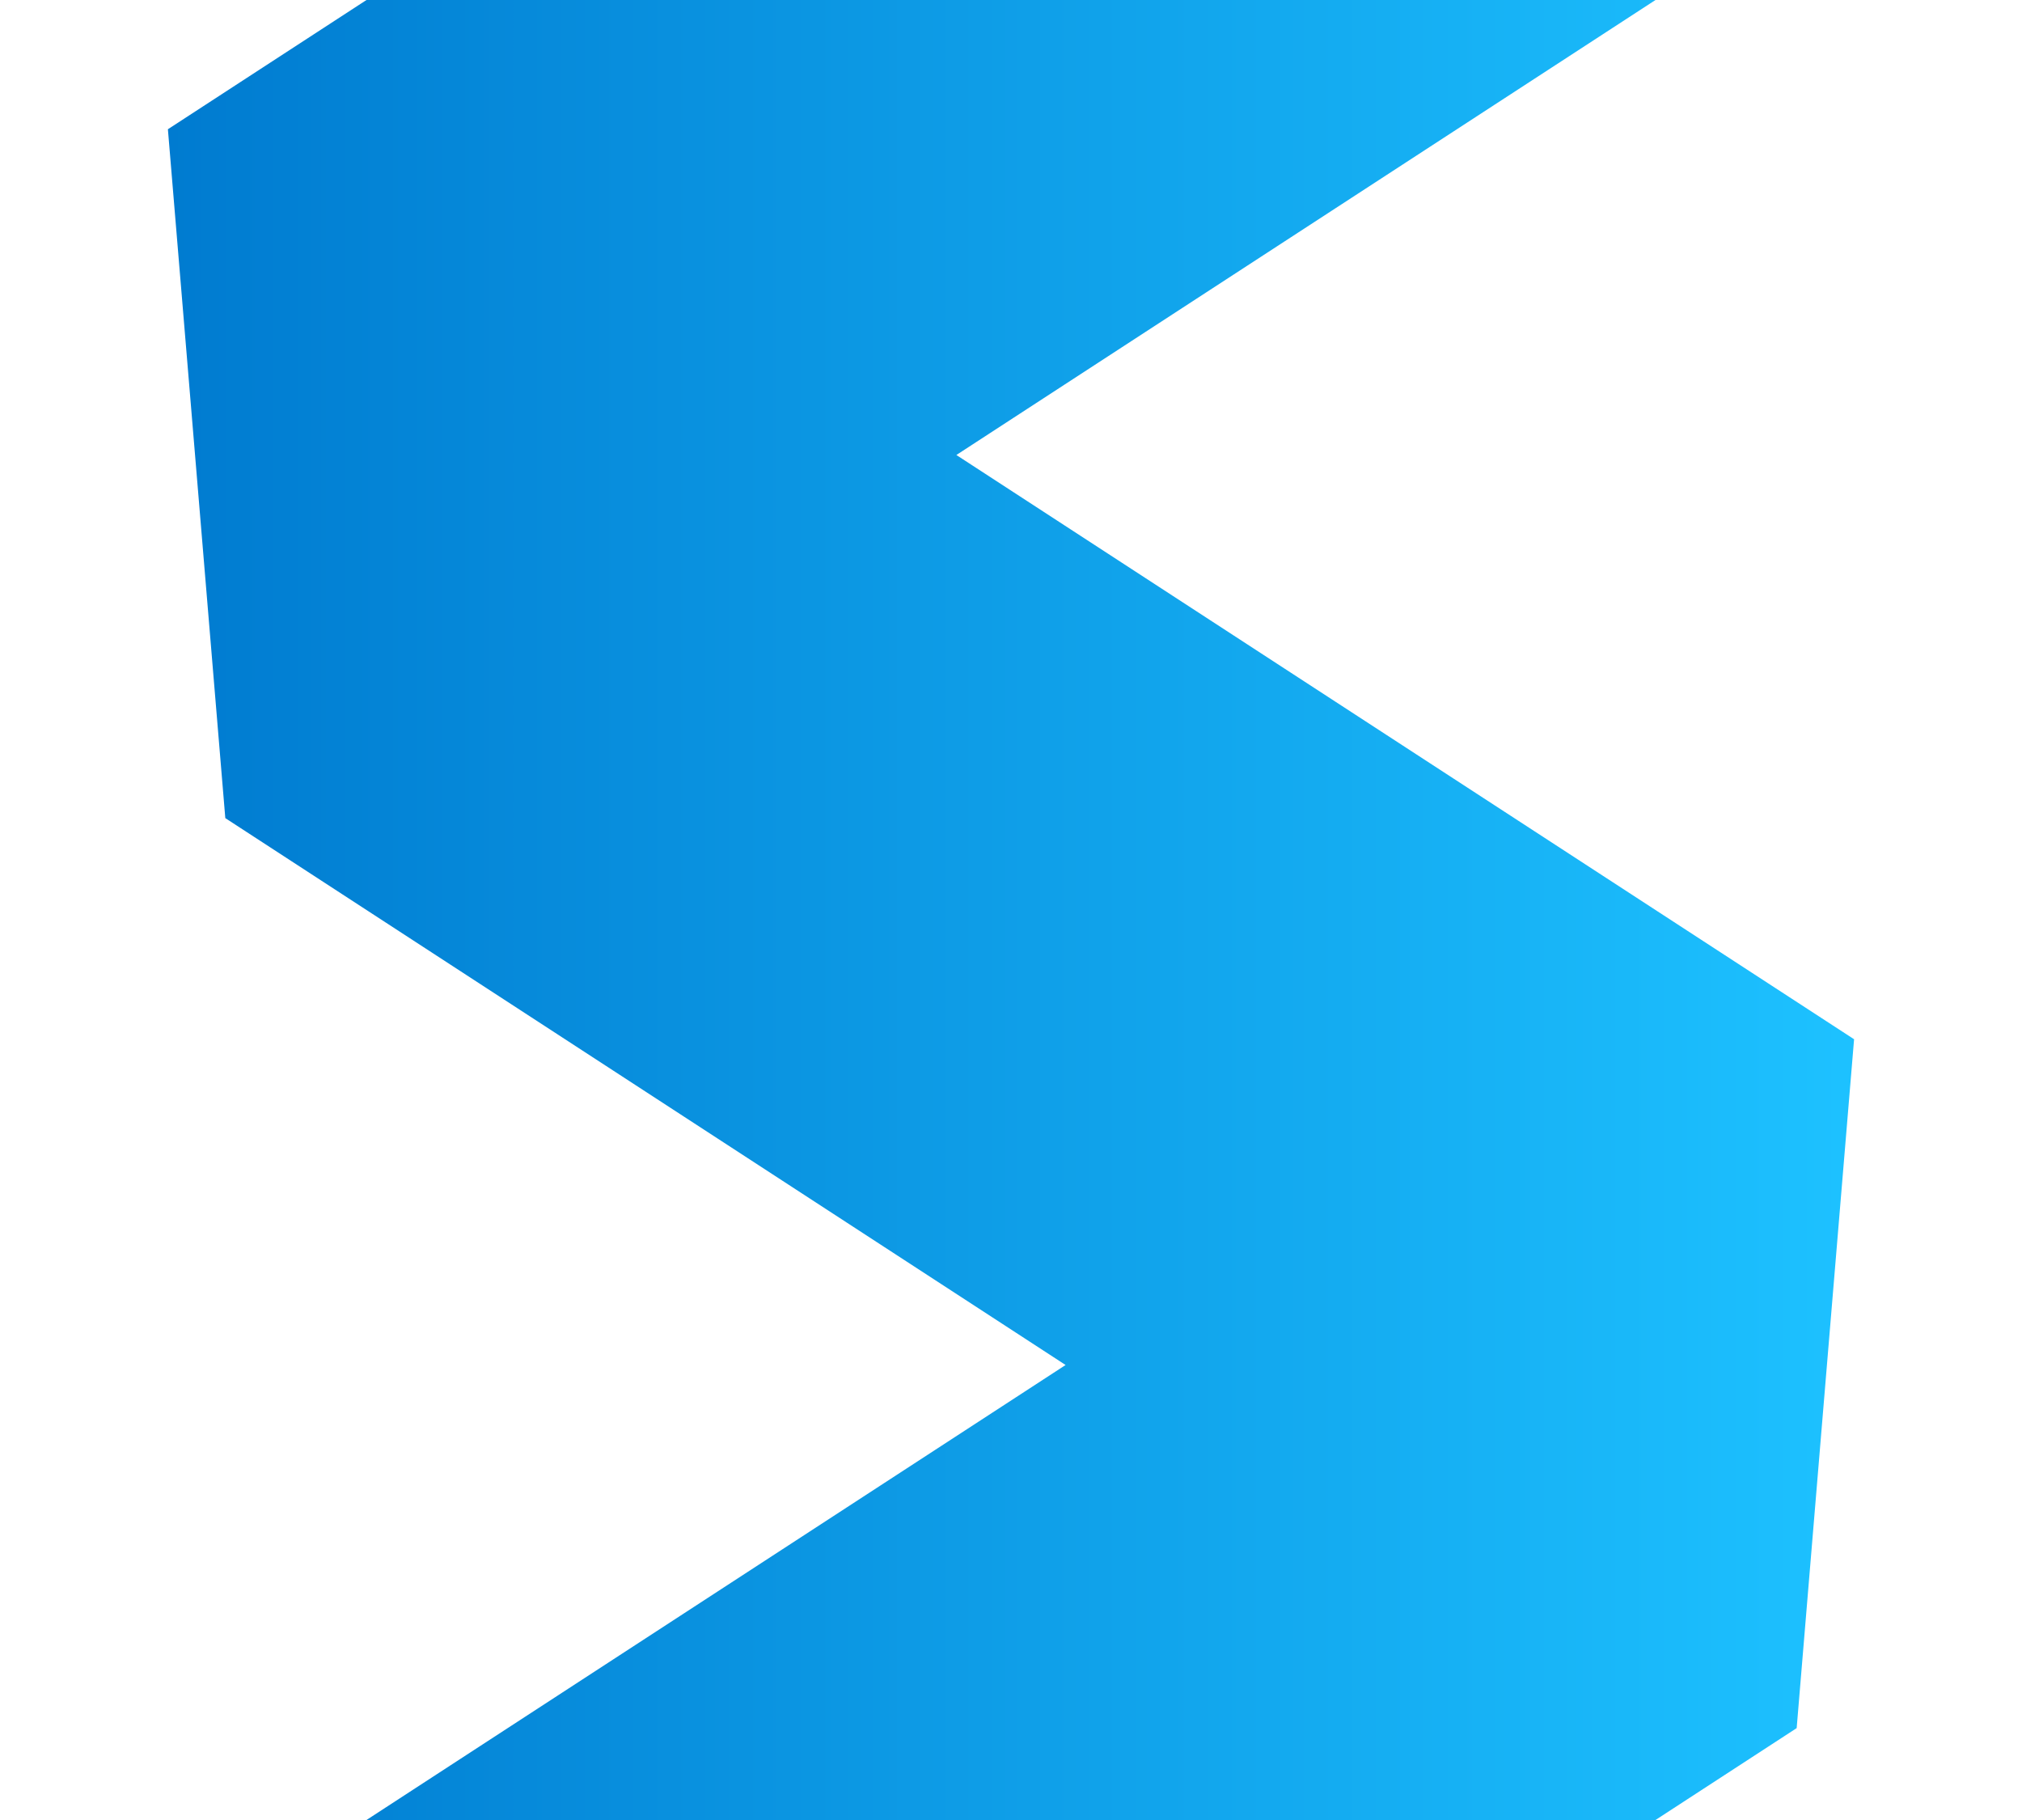
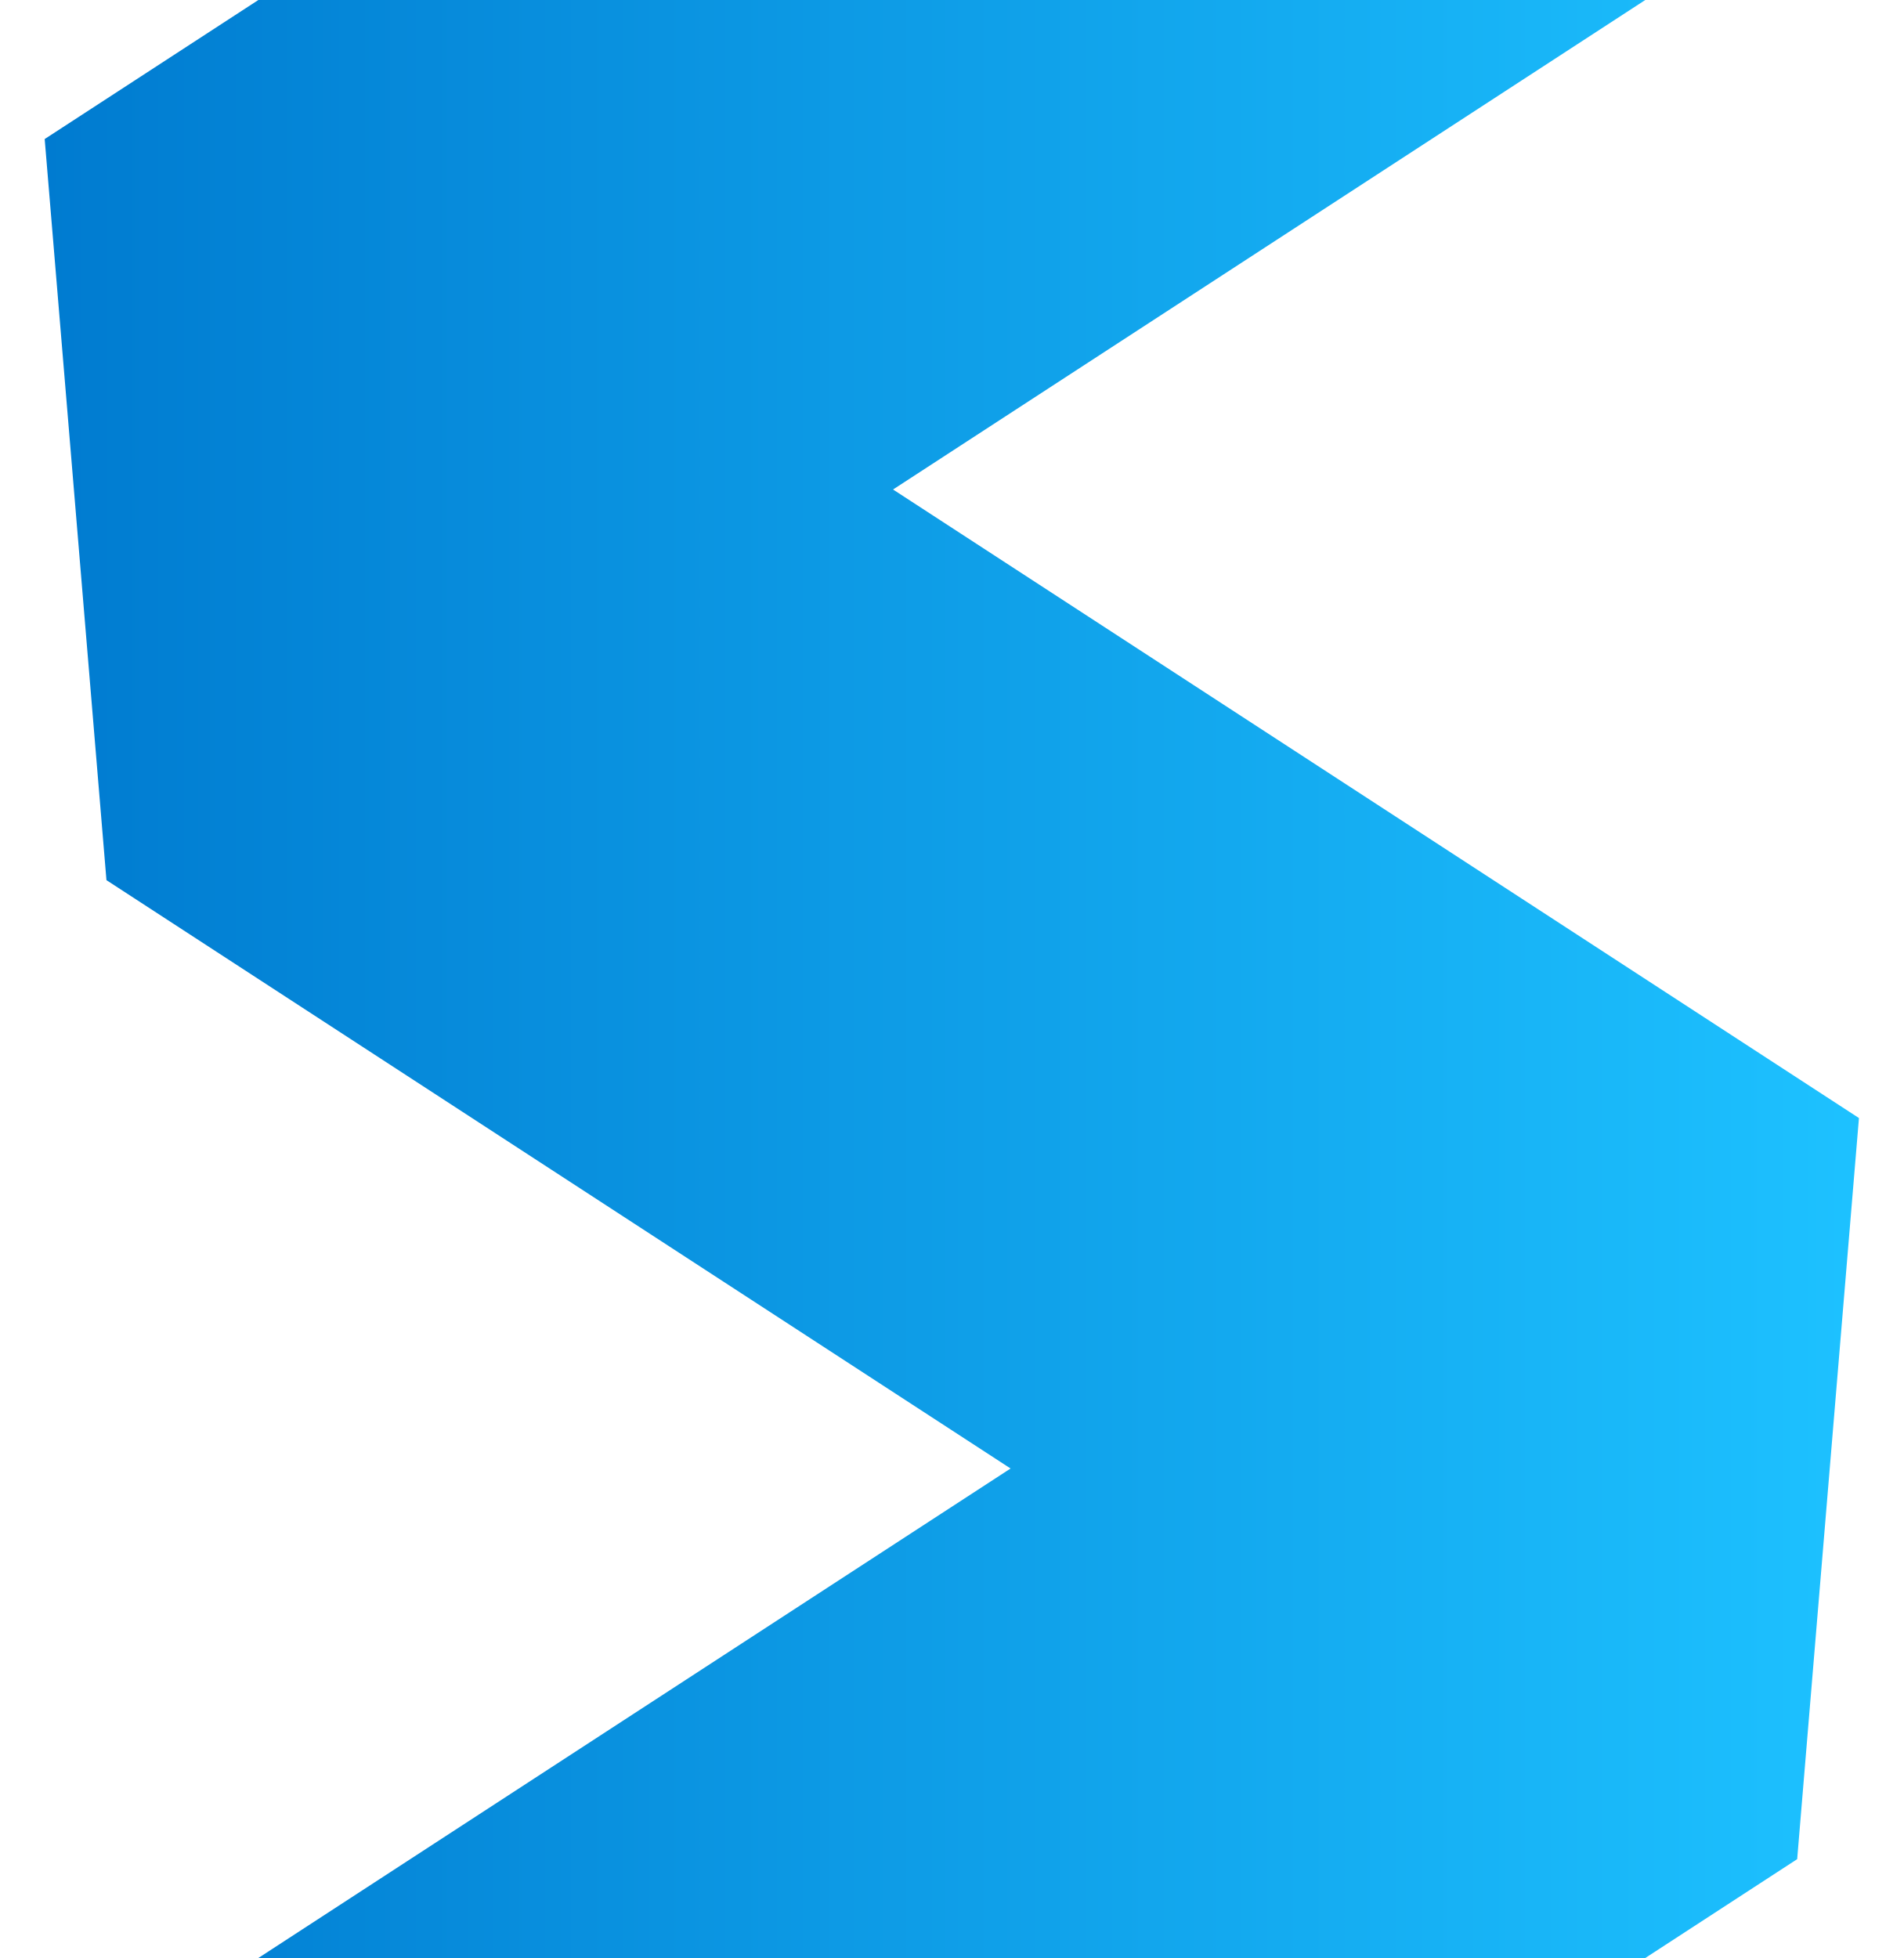
- <svg xmlns="http://www.w3.org/2000/svg" xmlns:xlink="http://www.w3.org/1999/xlink" width="800" height="720" viewBox="0 0 211.667 190.5" version="1.1" id="svg8">
+ <svg xmlns="http://www.w3.org/2000/svg" xmlns:xlink="http://www.w3.org/1999/xlink" width="700" height="720" viewBox="0 0 185.208 190.5" version="1.1" id="svg8">
  <defs id="defs2">
    <linearGradient id="linearGradient1195">
      <stop id="stop1193" offset="0" style="stop-color:#1df2ff;stop-opacity:1" />
      <stop id="stop1190" offset="1" style="stop-color:#008ad0;stop-opacity:1" />
    </linearGradient>
    <linearGradient id="linearGradient1169">
      <stop id="stop1167" offset="0" style="stop-color:#1df2ff;stop-opacity:1" />
      <stop id="stop1165" offset="1" style="stop-color:#008ad0;stop-opacity:1" />
    </linearGradient>
    <linearGradient id="linearGradient1178">
      <stop id="stop1174" offset="0" style="stop-color:#008ad0;stop-opacity:1" />
      <stop id="stop1176" offset="1" style="stop-color:#1df2ff;stop-opacity:1" />
    </linearGradient>
    <linearGradient id="linearGradient1116">
      <stop style="stop-color:#ff0101;stop-opacity:1" offset="0" id="stop1112" />
      <stop style="stop-color:#f24b4b;stop-opacity:1" offset="1" id="stop1114" />
    </linearGradient>
    <linearGradient id="linearGradient1409">
      <stop style="stop-color:#f5f5f5;stop-opacity:1" offset="0" id="stop1405" />
      <stop style="stop-color:#ffffff;stop-opacity:1" offset="1" id="stop1407" />
    </linearGradient>
    <linearGradient id="linearGradient1611">
      <stop style="stop-color:#ffffff;stop-opacity:0" offset="0" id="stop1607" />
      <stop style="stop-color:#ffffff;stop-opacity:1" offset="1" id="stop1609" />
    </linearGradient>
    <linearGradient id="linearGradient1304">
      <stop id="stop1302" offset="0" style="stop-color:#ffffff;stop-opacity:0.036" />
      <stop id="stop1300" offset="1" style="stop-color:#ffffff;stop-opacity:0.903" />
    </linearGradient>
    <linearGradient id="linearGradient3864-9">
      <stop style="stop-color:#204a87;stop-opacity:1" offset="0" id="stop3866-1" />
      <stop style="stop-color:#729fcf;stop-opacity:1" offset="1" id="stop3868-1" />
    </linearGradient>
    <linearGradient id="linearGradient3682-0">
      <stop id="stop3684-0" offset="0" style="stop-color:#a40000;stop-opacity:1" />
      <stop id="stop3686-0" offset="1" style="stop-color:#ef2929;stop-opacity:1" />
    </linearGradient>
    <linearGradient xlink:href="#linearGradient1196" id="linearGradient1230" gradientUnits="userSpaceOnUse" gradientTransform="matrix(1.641921,0,0,1.641921,222.6142,-437.6861)" x1="100.565" y1="346.956" x2="112.577" y2="335.244" />
    <linearGradient id="linearGradient1196">
      <stop style="stop-color:#4c05ff;stop-opacity:1" offset="0" id="stop1192" />
      <stop style="stop-color:#05ffe8;stop-opacity:1" offset="1" id="stop1194" />
    </linearGradient>
    <filter style="color-interpolation-filters:sRGB" id="filter1241">
      <feFlood flood-opacity="0.498" flood-color="rgb(0,0,0)" result="flood" id="feFlood1231" />
      <feComposite in="flood" in2="SourceGraphic" operator="in" result="composite1" id="feComposite1233" />
      <feGaussianBlur in="composite1" stdDeviation="5" result="blur" id="feGaussianBlur1235" />
      <feOffset dx="0" dy="0" result="offset" id="feOffset1237" />
      <feComposite in="SourceGraphic" in2="offset" operator="over" result="composite2" id="feComposite1239" />
    </filter>
    <filter style="color-interpolation-filters:sRGB" id="filter1772">
      <feFlood flood-opacity="0.498" flood-color="rgb(0,0,0)" result="flood" id="feFlood1762" />
      <feComposite in="flood" in2="SourceGraphic" operator="in" result="composite1" id="feComposite1764" />
      <feGaussianBlur in="composite1" stdDeviation="5" result="blur" id="feGaussianBlur1766" />
      <feOffset dx="0" dy="0" result="offset" id="feOffset1768" />
      <feComposite in="SourceGraphic" in2="offset" operator="over" result="composite2" id="feComposite1770" />
    </filter>
    <linearGradient id="linearGradient1395">
      <stop id="stop1449" offset="0" style="stop-color:#875b00;stop-opacity:1" />
      <stop id="stop1393" offset="1" style="stop-color:#ffc72c;stop-opacity:1" />
    </linearGradient>
    <linearGradient xlink:href="#linearGradient1395" id="linearGradient1489" gradientUnits="userSpaceOnUse" gradientTransform="matrix(0.3277914,-0.2571177,0.2571177,0.3277914,71.99769,250.3891)" x1="-155.938" y1="43.936" x2="-153.51" y2="43" />
    <filter style="color-interpolation-filters:sRGB" id="filter2487">
      <feFlood flood-opacity="0.498" flood-color="rgb(0,0,0)" result="flood" id="feFlood2477" />
      <feComposite in="flood" in2="SourceGraphic" operator="in" result="composite1" id="feComposite2479" />
      <feGaussianBlur in="composite1" stdDeviation="5" result="blur" id="feGaussianBlur2481" />
      <feOffset dx="0" dy="0" result="offset" id="feOffset2483" />
      <feComposite in="SourceGraphic" in2="offset" operator="over" result="composite2" id="feComposite2485" />
    </filter>
    <linearGradient xlink:href="#linearGradient1611" id="linearGradient1613" x1="-337.473" y1="3734.738" x2="858.742" y2="3734.738" gradientUnits="userSpaceOnUse" />
    <filter style="color-interpolation-filters:sRGB" id="filter1352">
      <feFlood flood-opacity="0.498" flood-color="rgb(0,0,0)" result="flood" id="feFlood1342" />
      <feComposite in="flood" in2="SourceGraphic" operator="in" result="composite1" id="feComposite1344" />
      <feGaussianBlur in="composite1" stdDeviation="5" result="blur" id="feGaussianBlur1346" />
      <feOffset dx="0" dy="0" result="offset" id="feOffset1348" />
      <feComposite in="SourceGraphic" in2="offset" operator="over" result="composite2" id="feComposite1350" />
    </filter>
    <filter style="color-interpolation-filters:sRGB" id="filter1373">
      <feFlood flood-opacity="0.498" flood-color="rgb(0,0,0)" result="flood" id="feFlood1363" />
      <feComposite in="flood" in2="SourceGraphic" operator="in" result="composite1" id="feComposite1365" />
      <feGaussianBlur in="composite1" stdDeviation="5" result="blur" id="feGaussianBlur1367" />
      <feOffset dx="0" dy="0" result="offset" id="feOffset1369" />
      <feComposite in="SourceGraphic" in2="offset" operator="over" result="composite2" id="feComposite1371" />
    </filter>
    <linearGradient xlink:href="#linearGradient1409" id="linearGradient1411" x1="406.634" y1="242.154" x2="548.368" y2="242.154" gradientUnits="userSpaceOnUse" />
    <filter style="color-interpolation-filters:sRGB" id="filter1568">
      <feFlood flood-opacity="0.498" flood-color="rgb(0,0,0)" result="flood" id="feFlood1558" />
      <feComposite in="flood" in2="SourceGraphic" operator="in" result="composite1" id="feComposite1560" />
      <feGaussianBlur in="composite1" stdDeviation="5" result="blur" id="feGaussianBlur1562" />
      <feOffset dx="0" dy="0" result="offset" id="feOffset1564" />
      <feComposite in="SourceGraphic" in2="offset" operator="over" result="composite2" id="feComposite1566" />
    </filter>
    <filter style="color-interpolation-filters:sRGB" id="filter1325">
      <feFlood flood-opacity="0.498" flood-color="rgb(0,0,0)" result="flood" id="feFlood1315" />
      <feComposite in="flood" in2="SourceGraphic" operator="in" result="composite1" id="feComposite1317" />
      <feGaussianBlur in="composite1" stdDeviation="5" result="blur" id="feGaussianBlur1319" />
      <feOffset dx="0" dy="0" result="offset" id="feOffset1321" />
      <feComposite in="SourceGraphic" in2="offset" operator="over" result="composite2" id="feComposite1323" />
    </filter>
    <filter style="color-interpolation-filters:sRGB" id="filter1425">
      <feFlood flood-opacity="0.498" flood-color="rgb(0,0,0)" result="flood" id="feFlood1415" />
      <feComposite in="flood" in2="SourceGraphic" operator="in" result="composite1" id="feComposite1417" />
      <feGaussianBlur in="composite1" stdDeviation="5" result="blur" id="feGaussianBlur1419" />
      <feOffset dx="0" dy="0" result="offset" id="feOffset1421" />
      <feComposite in="SourceGraphic" in2="offset" operator="over" result="composite2" id="feComposite1423" />
    </filter>
    <filter style="color-interpolation-filters:sRGB" id="filter1448">
      <feFlood flood-opacity="0.498" flood-color="rgb(0,0,0)" result="flood" id="feFlood1438" />
      <feComposite in="flood" in2="SourceGraphic" operator="in" result="composite1" id="feComposite1440" />
      <feGaussianBlur in="composite1" stdDeviation="5" result="blur" id="feGaussianBlur1442" />
      <feOffset dx="0" dy="0" result="offset" id="feOffset1444" />
      <feComposite in="SourceGraphic" in2="offset" operator="over" result="composite2" id="feComposite1446" />
    </filter>
    <filter style="color-interpolation-filters:sRGB" id="filter1462">
      <feFlood flood-opacity="0.498" flood-color="rgb(0,0,0)" result="flood" id="feFlood1452" />
      <feComposite in="flood" in2="SourceGraphic" operator="in" result="composite1" id="feComposite1454" />
      <feGaussianBlur in="composite1" stdDeviation="5" result="blur" id="feGaussianBlur1456" />
      <feOffset dx="0" dy="0" result="offset" id="feOffset1458" />
      <feComposite in="SourceGraphic" in2="offset" operator="over" result="composite2" id="feComposite1460" />
    </filter>
    <filter style="color-interpolation-filters:sRGB" id="filter1432">
      <feFlood flood-opacity="0.498" flood-color="rgb(0,0,0)" result="flood" id="feFlood1422" />
      <feComposite in="flood" in2="SourceGraphic" operator="in" result="composite1" id="feComposite1424" />
      <feGaussianBlur in="composite1" stdDeviation="5" result="blur" id="feGaussianBlur1426" />
      <feOffset dx="0" dy="0" result="offset" id="feOffset1428" />
      <feComposite in="SourceGraphic" in2="offset" operator="over" result="composite2" id="feComposite1430" />
    </filter>
    <filter style="color-interpolation-filters:sRGB" id="filter1455">
      <feFlood flood-opacity="0.498" flood-color="rgb(0,0,0)" result="flood" id="feFlood1445" />
      <feComposite in="flood" in2="SourceGraphic" operator="in" result="composite1" id="feComposite1447" />
      <feGaussianBlur in="composite1" stdDeviation="5" result="blur" id="feGaussianBlur1449" />
      <feOffset dx="0" dy="0" result="offset" id="feOffset1451" />
      <feComposite in="SourceGraphic" in2="offset" operator="over" result="composite2" id="feComposite1453" />
    </filter>
    <linearGradient xlink:href="#linearGradient1178" id="linearGradient1172" gradientUnits="userSpaceOnUse" x1="1374.318" y1="2582.989" x2="2701.672" y2="2582.989" />
    <filter style="color-interpolation-filters:sRGB" id="filter1106">
      <feFlood flood-opacity="0.498" flood-color="rgb(0,0,0)" result="flood" id="feFlood1096" />
      <feComposite in="flood" in2="SourceGraphic" operator="in" result="composite1" id="feComposite1098" />
      <feGaussianBlur in="composite1" stdDeviation="5" result="blur" id="feGaussianBlur1100" />
      <feOffset dx="-3.60822e-016" dy="0" result="offset" id="feOffset1102" />
      <feComposite in="SourceGraphic" in2="offset" operator="over" result="composite2" id="feComposite1104" />
    </filter>
    <linearGradient xlink:href="#linearGradient1178" id="linearGradient1159" gradientUnits="userSpaceOnUse" gradientTransform="translate(0,-2880)" x1="1374.318" y1="2582.989" x2="2701.672" y2="2582.989" />
    <linearGradient xlink:href="#linearGradient1169" id="linearGradient1163" gradientUnits="userSpaceOnUse" gradientTransform="matrix(-0.2645833,0,0,0.2645833,1081.201,-846)" x1="1374.318" y1="2582.989" x2="2701.672" y2="2582.989" />
    <linearGradient xlink:href="#linearGradient1195" id="linearGradient1188" gradientUnits="userSpaceOnUse" gradientTransform="matrix(-0.2645833,0,0,0.2645833,1081.201,-846)" x1="1374.318" y1="2582.989" x2="2701.672" y2="2582.989" />
    <linearGradient xlink:href="#linearGradient1178" id="linearGradient1217" gradientUnits="userSpaceOnUse" gradientTransform="matrix(0.2645833,0,0,0.2645833,-3.7631381e-6,-1036.5)" x1="1374.318" y1="2582.989" x2="2701.672" y2="2582.989" />
    <linearGradient xlink:href="#linearGradient1178" id="linearGradient1233" gradientUnits="userSpaceOnUse" gradientTransform="matrix(0.2645833,0,0,0.2645833,-3.7631381e-6,-1036.5)" x1="1374.318" y1="2582.989" x2="2701.672" y2="2582.989" />
-     <linearGradient xlink:href="#linearGradient1934" id="linearGradient1211" gradientUnits="userSpaceOnUse" gradientTransform="matrix(0.1322917,0,0,0.1322917,-164.467,-376.1)" x1="1374.318" y1="2582.989" x2="2701.672" y2="2582.989" />
+     <linearGradient xlink:href="#linearGradient1934" id="linearGradient1211" gradientUnits="userSpaceOnUse" gradientTransform="matrix(0.1322917,0,0,0.1322917,-177.6961,-376.1)" x1="1374.318" y1="2582.989" x2="2701.672" y2="2582.989" />
    <linearGradient id="linearGradient1934">
      <stop style="stop-color:#007bd0;stop-opacity:1" offset="0" id="stop1930" />
      <stop style="stop-color:#1dc1ff;stop-opacity:1" offset="1" id="stop1932" />
    </linearGradient>
  </defs>
  <g id="layer1" transform="translate(0,-106.5)">
    <g id="g924" transform="matrix(0.5773747,0,0,0.5773747,208.9279,-18.96397)" />
    <g id="g949" transform="translate(0,-95.25)">
-       <path style="opacity:1;fill:url(#linearGradient1211);fill-opacity:1.0;stroke:none;stroke-width:0.265px;stroke-linecap:butt;stroke-linejoin:miter;stroke-opacity:1" d="m 38.365,201.75 -20.789,13.528 6.01,72.105 14.778,9.617 73.185,47.625 -73.185,47.625 H 173.301 l 14.778,-9.617 6.01,-72.105 -20.789,-13.528 -73.185,-47.625 73.185,-47.625 z" id="path1207" />
+       <path style="opacity:1;fill:url(#linearGradient1211);fill-opacity:1;stroke:none;stroke-width:0.265px;stroke-linecap:butt;stroke-linejoin:miter;stroke-opacity:1" d="m 25.136,201.75 -20.789,13.528 6.01,72.105 14.778,9.617 73.185,47.625 -73.185,47.625 h 134.936 l 14.778,-9.617 6.01,-72.105 -20.789,-13.528 -73.185,-47.625 73.185,-47.625 z" id="path1207" />
    </g>
  </g>
</svg>
